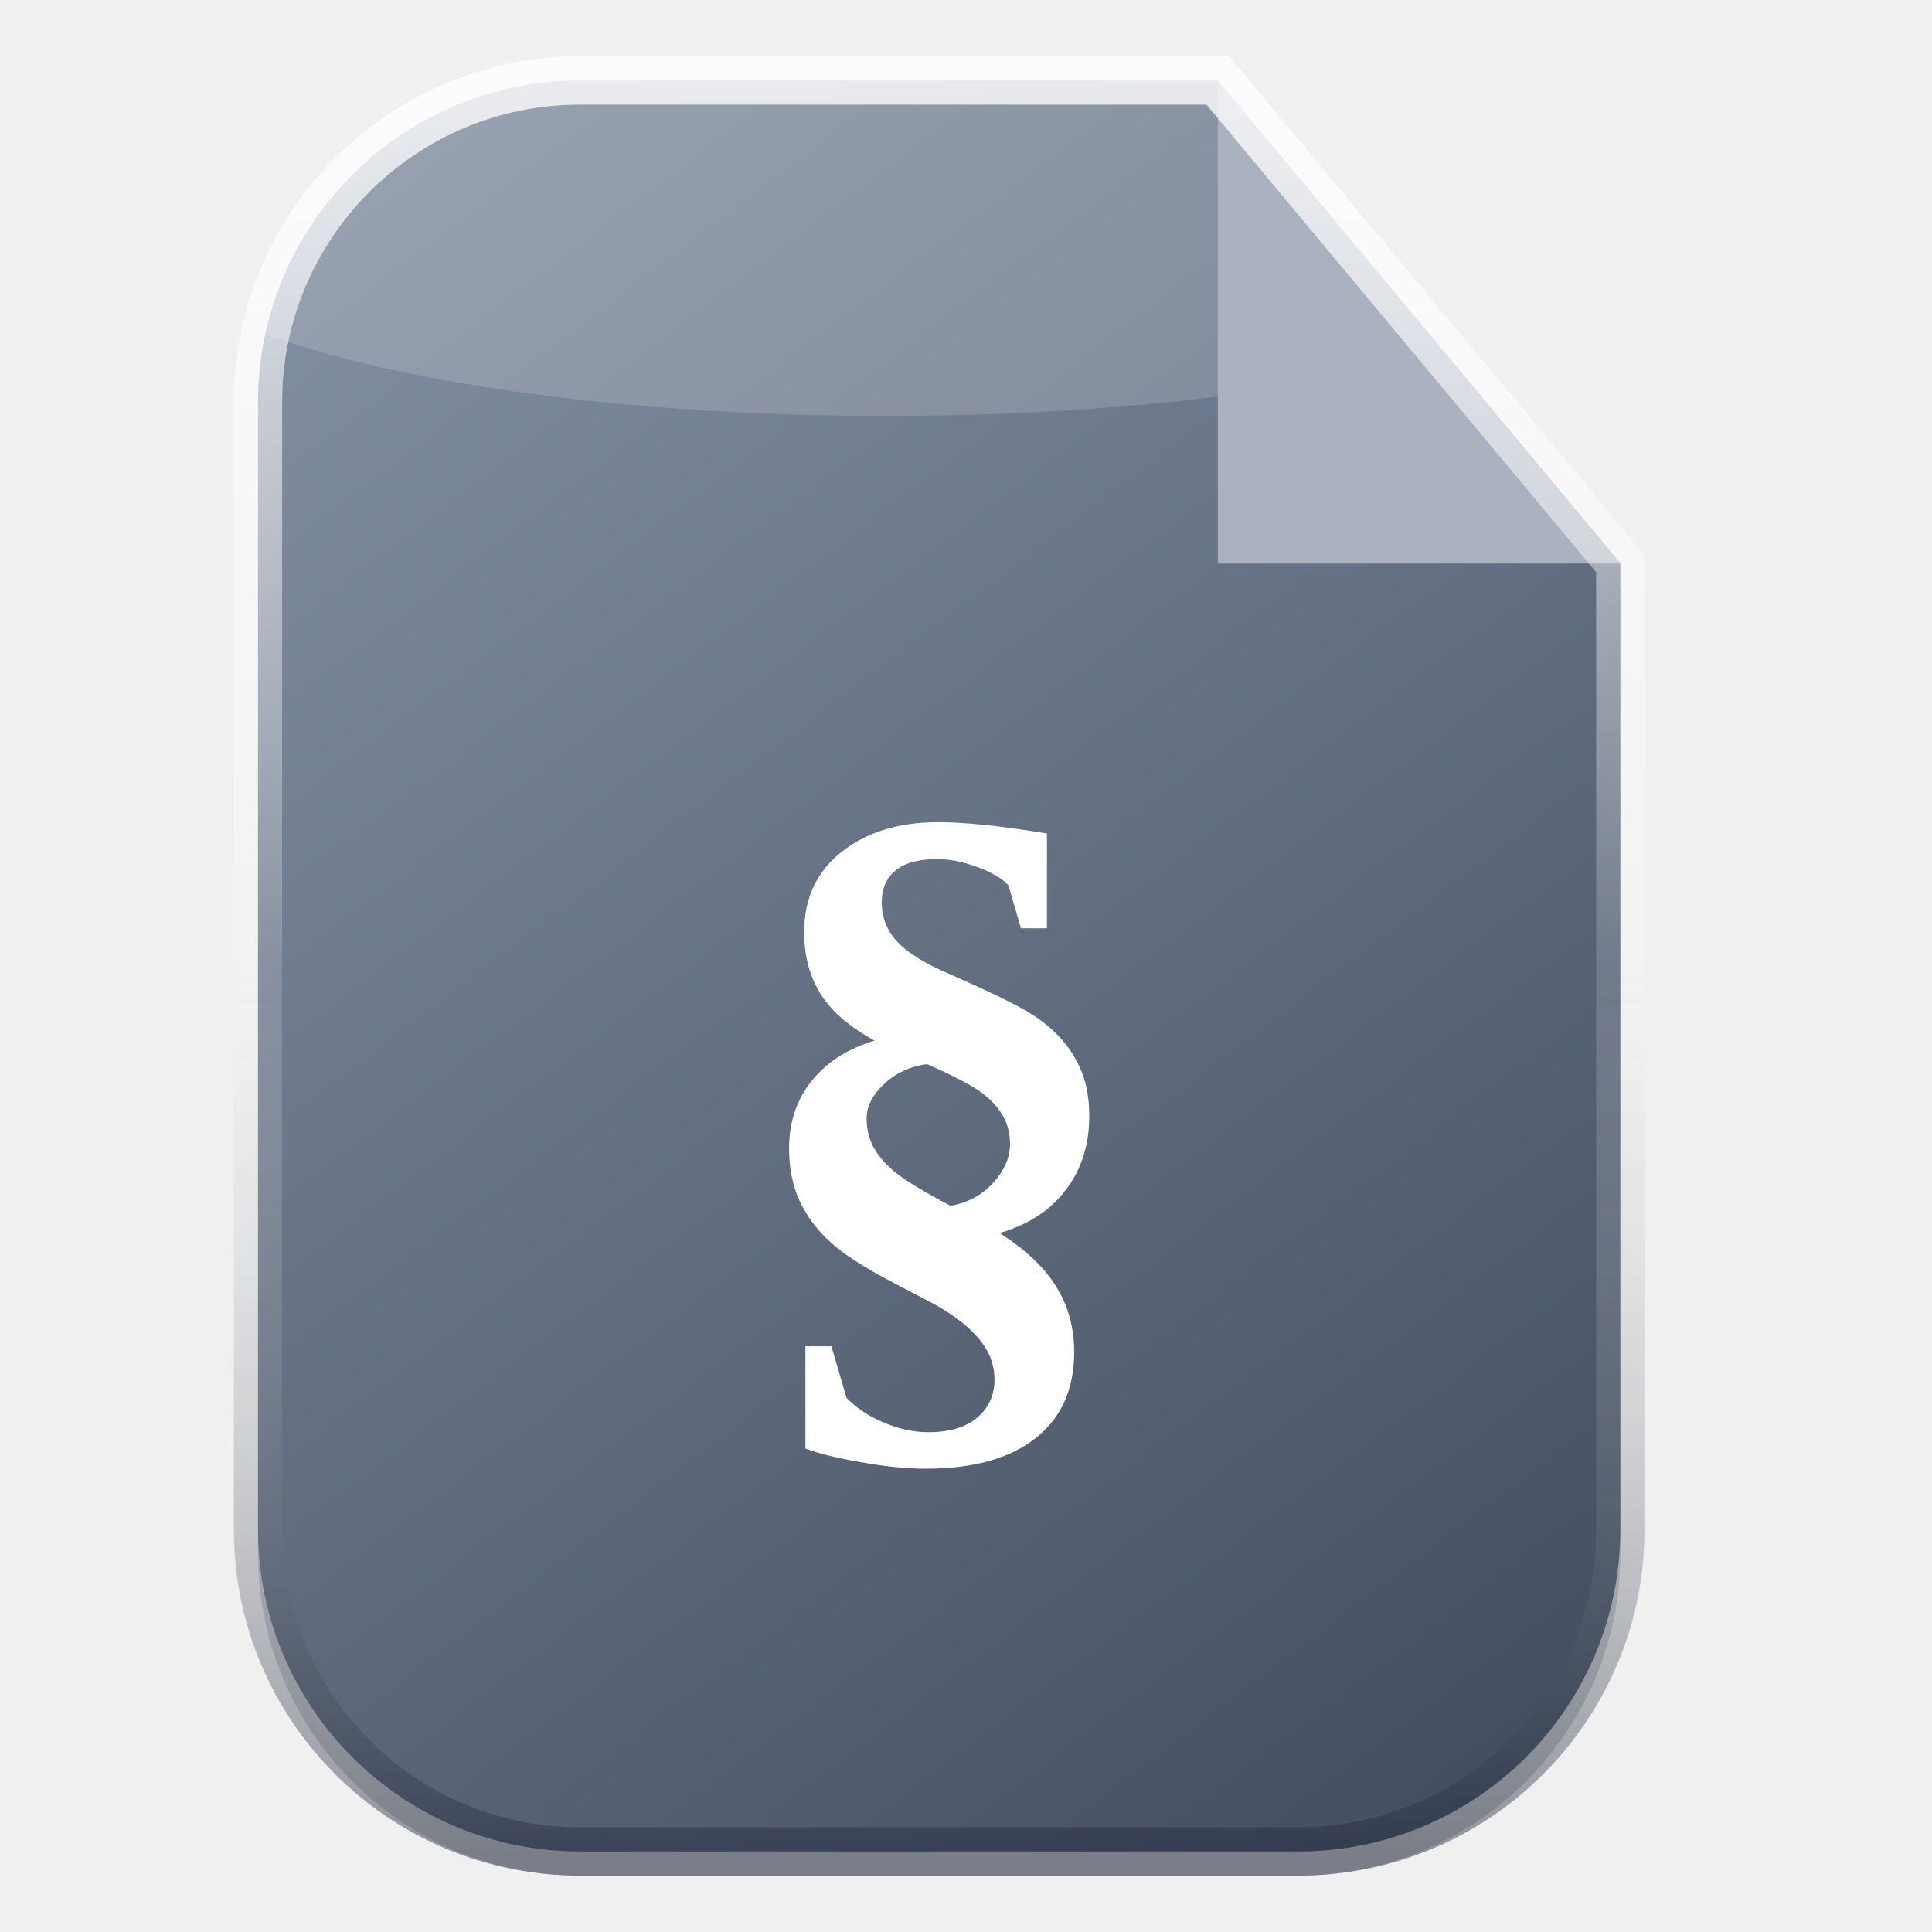
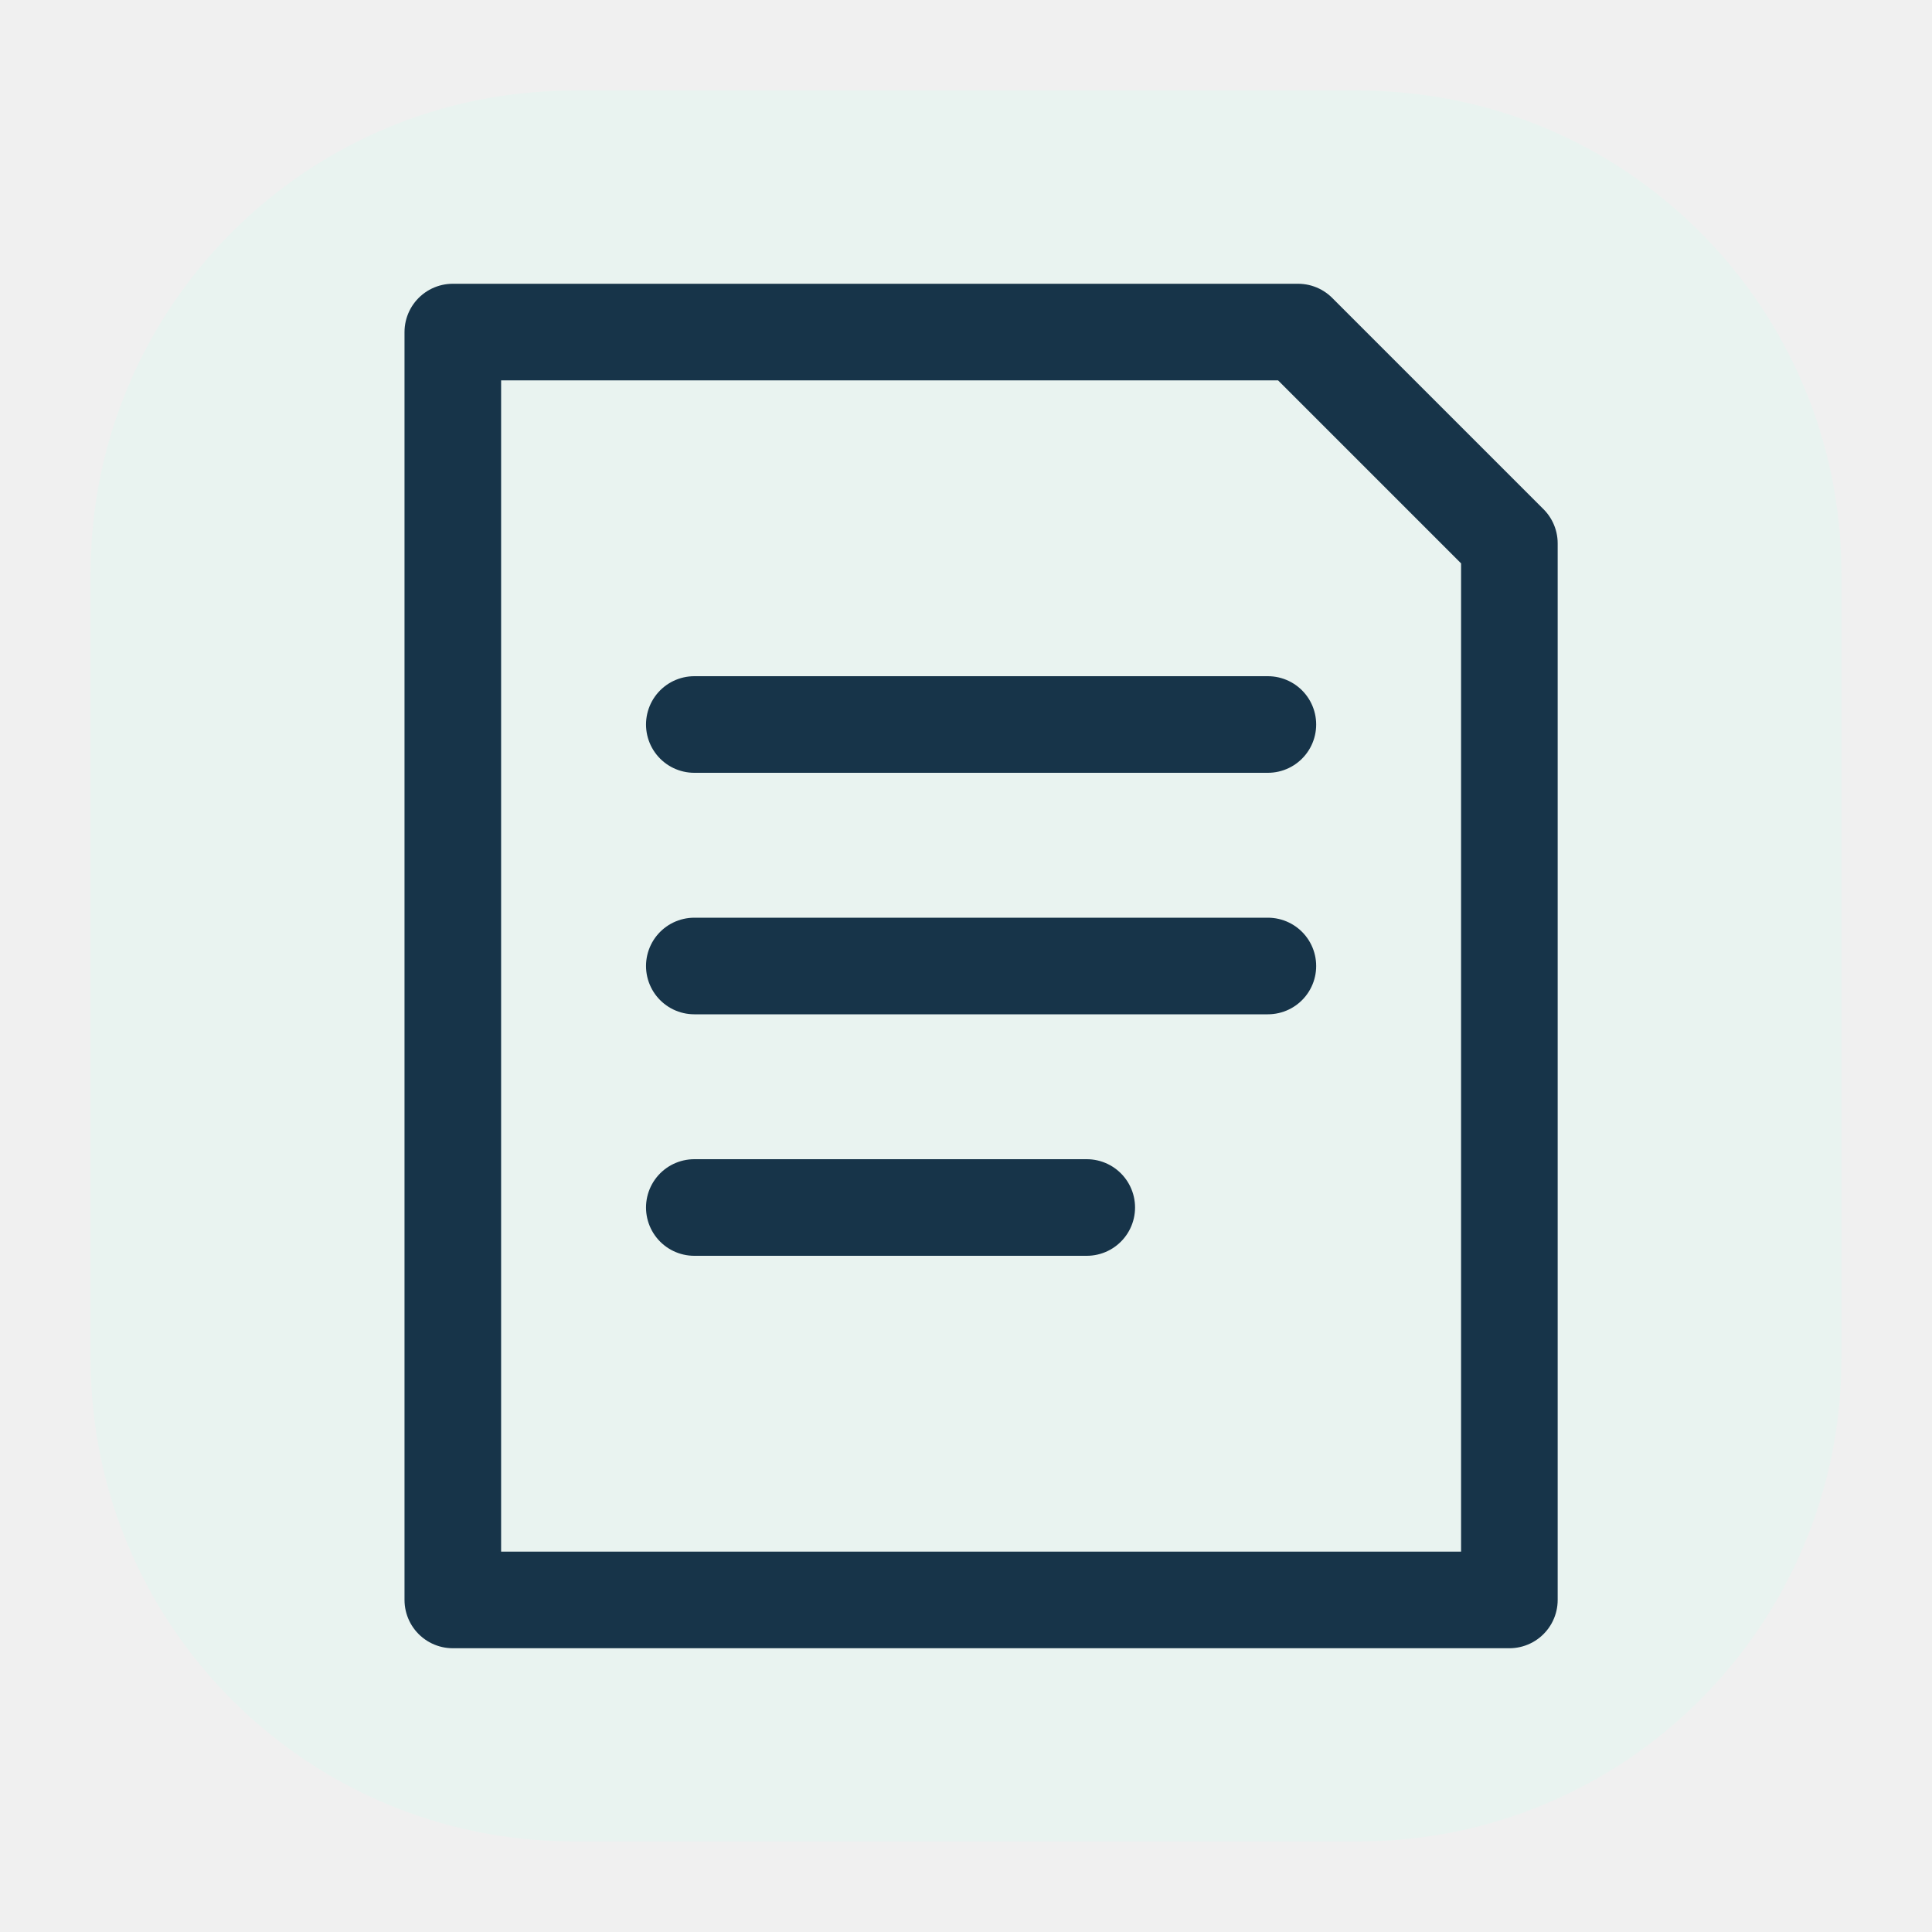
- <svg xmlns="http://www.w3.org/2000/svg" viewBox="0 0 72 72" role="img" aria-label="Legislation">
-   <defs>
-     <linearGradient id="legislationDocument" x1="10" y1="3" x2="60" y2="69" gradientUnits="userSpaceOnUse">
-       <stop offset="0" stop-color="#8793A6" />
-       <stop offset="1" stop-color="#3F4A5D" />
-     </linearGradient>
-     <linearGradient id="legislationRim" x1="36" y1="3" x2="36" y2="69" gradientUnits="userSpaceOnUse">
-       <stop offset="0" stop-color="#FFFFFF" stop-opacity="0.8" />
-       <stop offset="0.5" stop-color="#FFFFFF" stop-opacity="0.16" />
-       <stop offset="1" stop-color="#202838" stop-opacity="0.46" />
-     </linearGradient>
-     <clipPath id="legislationClip">
-       <path d="M21.615 3h23.77l15 18v36c0 6.627-5.373 12-12 12h-26.77c-6.627 0-12-5.373-12-12V15c0-6.627 5.373-12 12-12Z" />
-     </clipPath>
-   </defs>
-   <path fill="#202838" opacity="0.2" d="M21.615 3.9h23.77l15 18v36c0 6.627-5.373 12-12 12h-26.77c-6.627 0-12-5.373-12-12v-42c0-6.627 5.373-12 12-12Z" />
-   <path fill="url(#legislationDocument)" d="M21.615 3h23.77l15 18v36c0 6.627-5.373 12-12 12h-26.77c-6.627 0-12-5.373-12-12V15c0-6.627 5.373-12 12-12Z" />
-   <g clip-path="url(#legislationClip)">
-     <ellipse cx="33" cy="8.5" rx="28" ry="7" fill="#FFFFFF" opacity="0.16" />
+ <svg xmlns="http://www.w3.org/2000/svg" viewBox="0 0 64 64" fill="none">
+   <rect x="3" y="3" width="58" height="58" rx="16" fill="#E9F3F0" />
+   <g stroke="#173449" stroke-width="3.2" stroke-linecap="round" stroke-linejoin="round">
+     <path d="M15 11h28l7 7v35H15ZM23 24h19M23 32h19M23 40h13" />
  </g>
-   <path fill="#AAB2C0" d="M45.385 3v18h15L45.385 3Z" />
-   <path fill="none" stroke="url(#legislationRim)" stroke-width="1.8" d="M21.615 3h23.77l15 18v36c0 6.627-5.373 12-12 12h-26.77c-6.627 0-12-5.373-12-12V15c0-6.627 5.373-12 12-12Z" />
-   <text x="35" y="51" fill="#FFFFFF" font-family="Georgia, 'Times New Roman', serif" font-size="30" font-weight="700" text-anchor="middle">§</text>
</svg>
